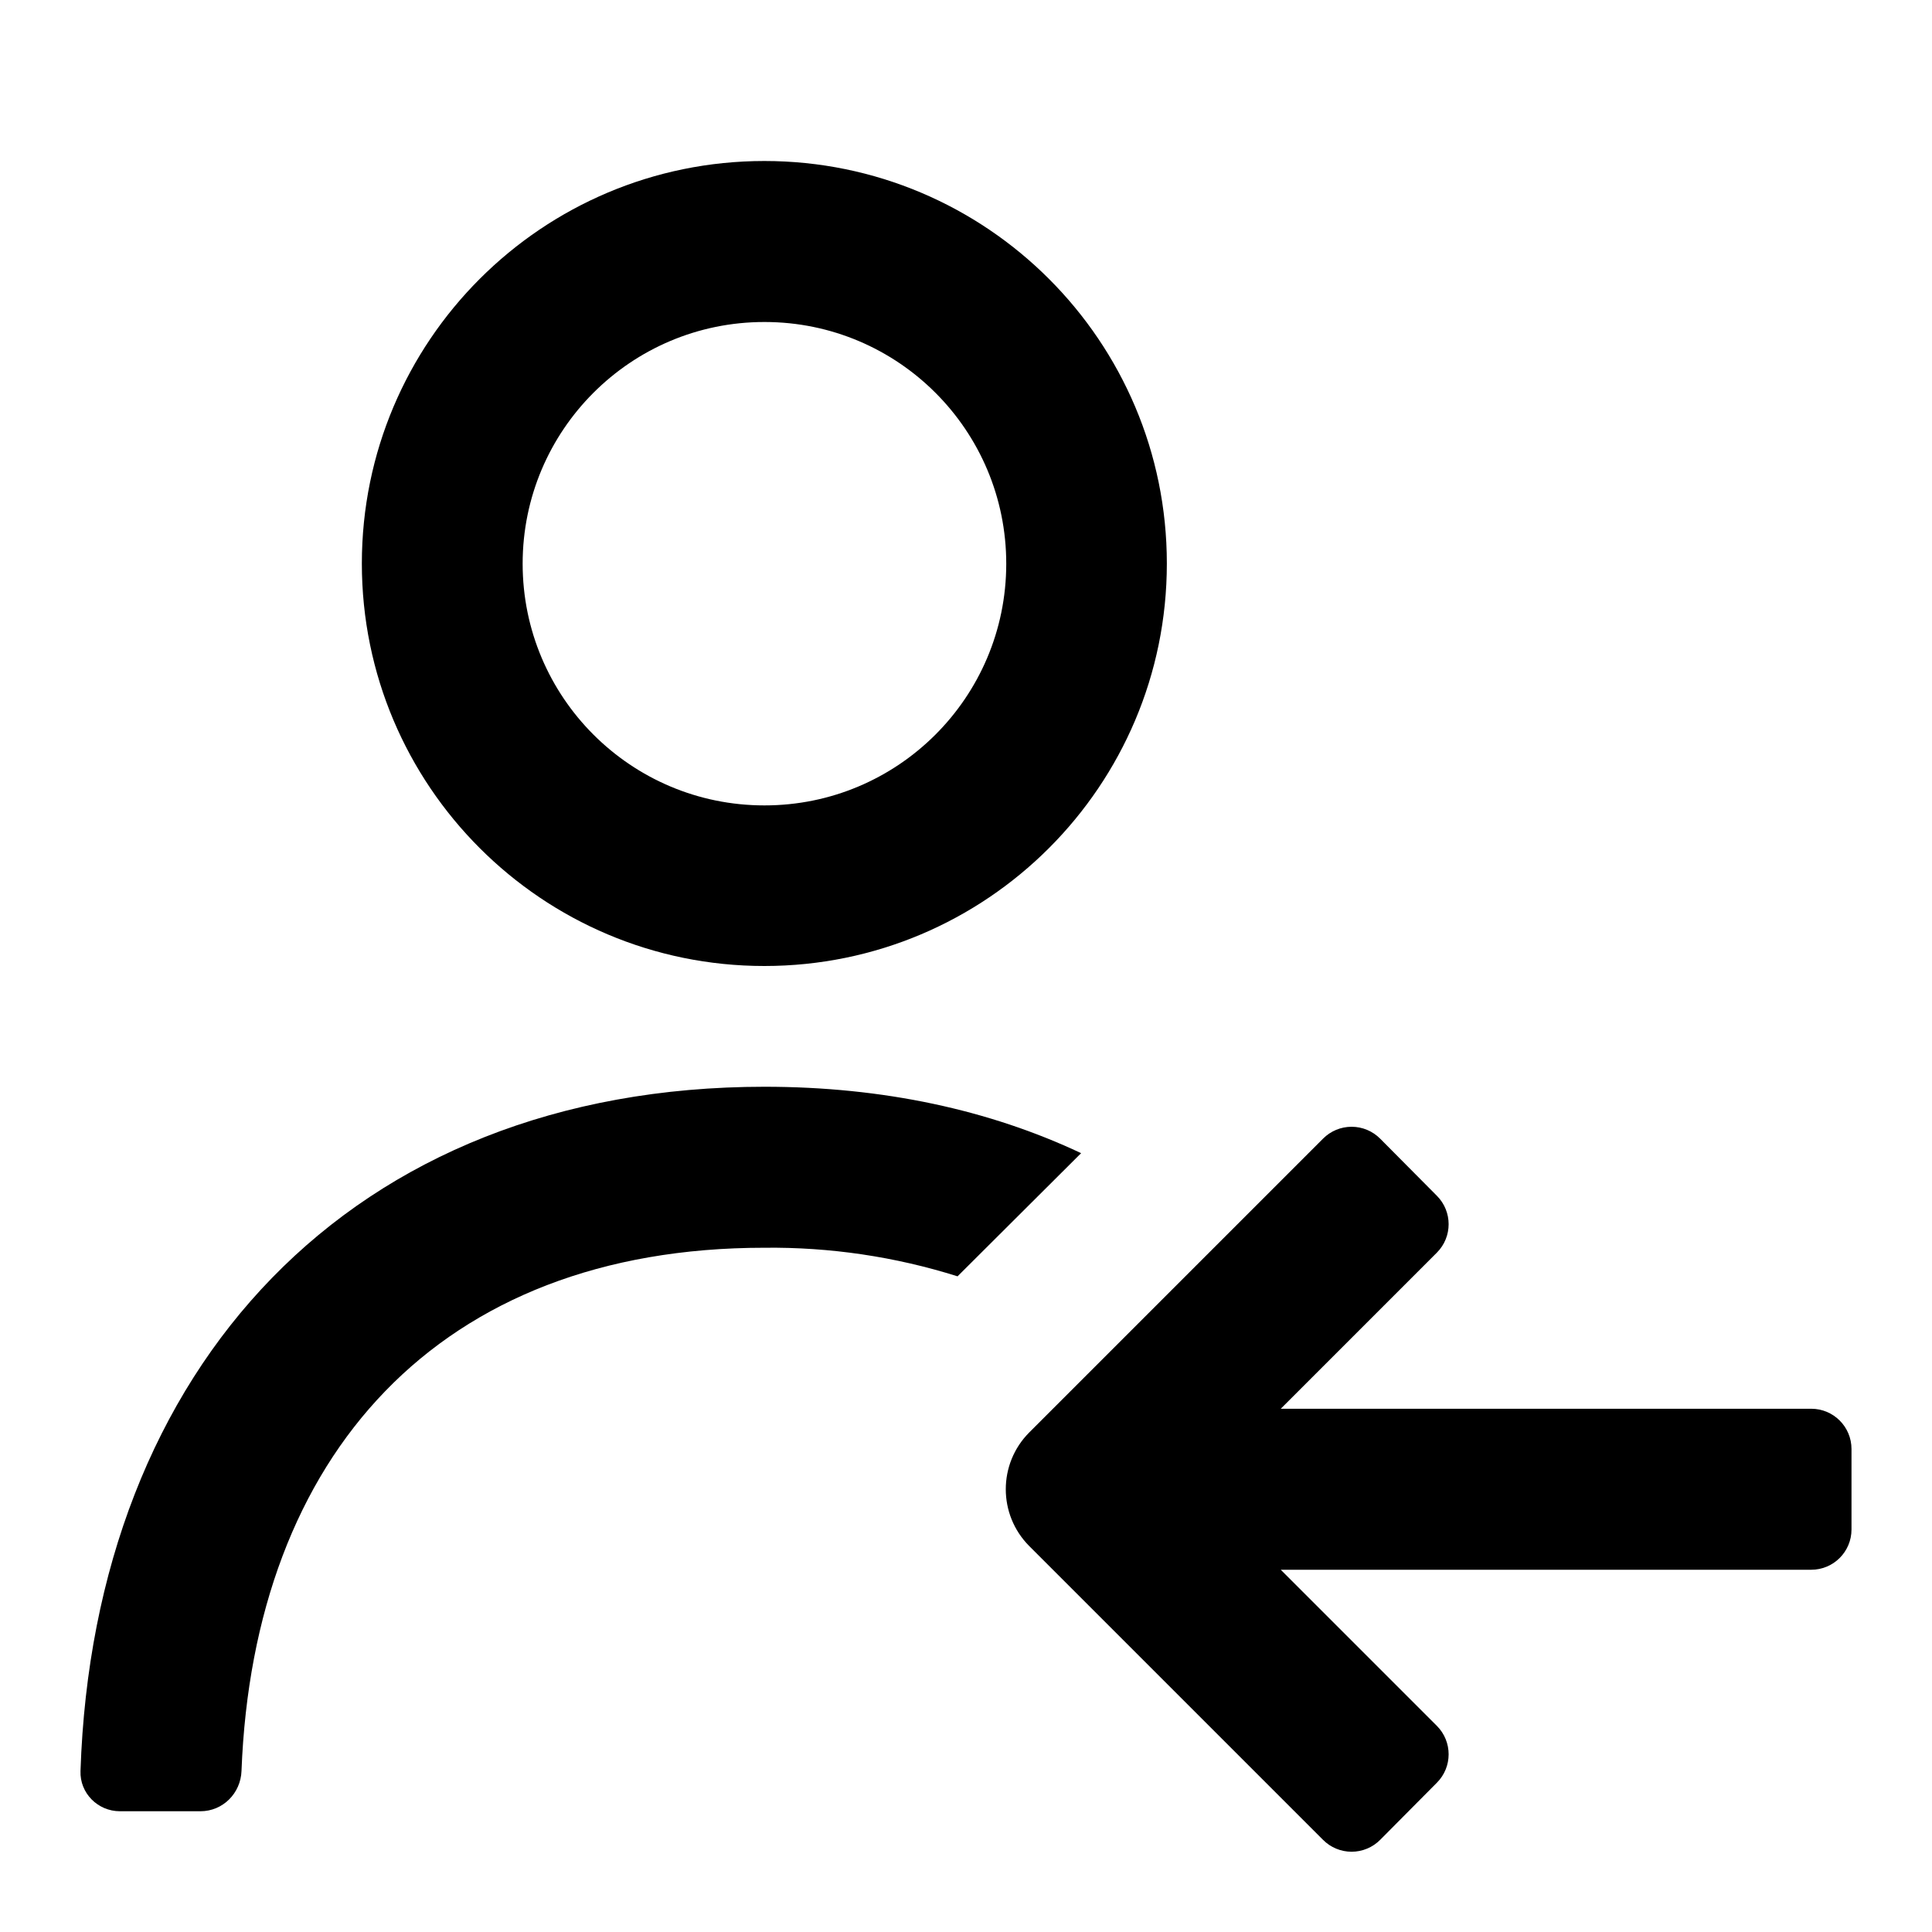
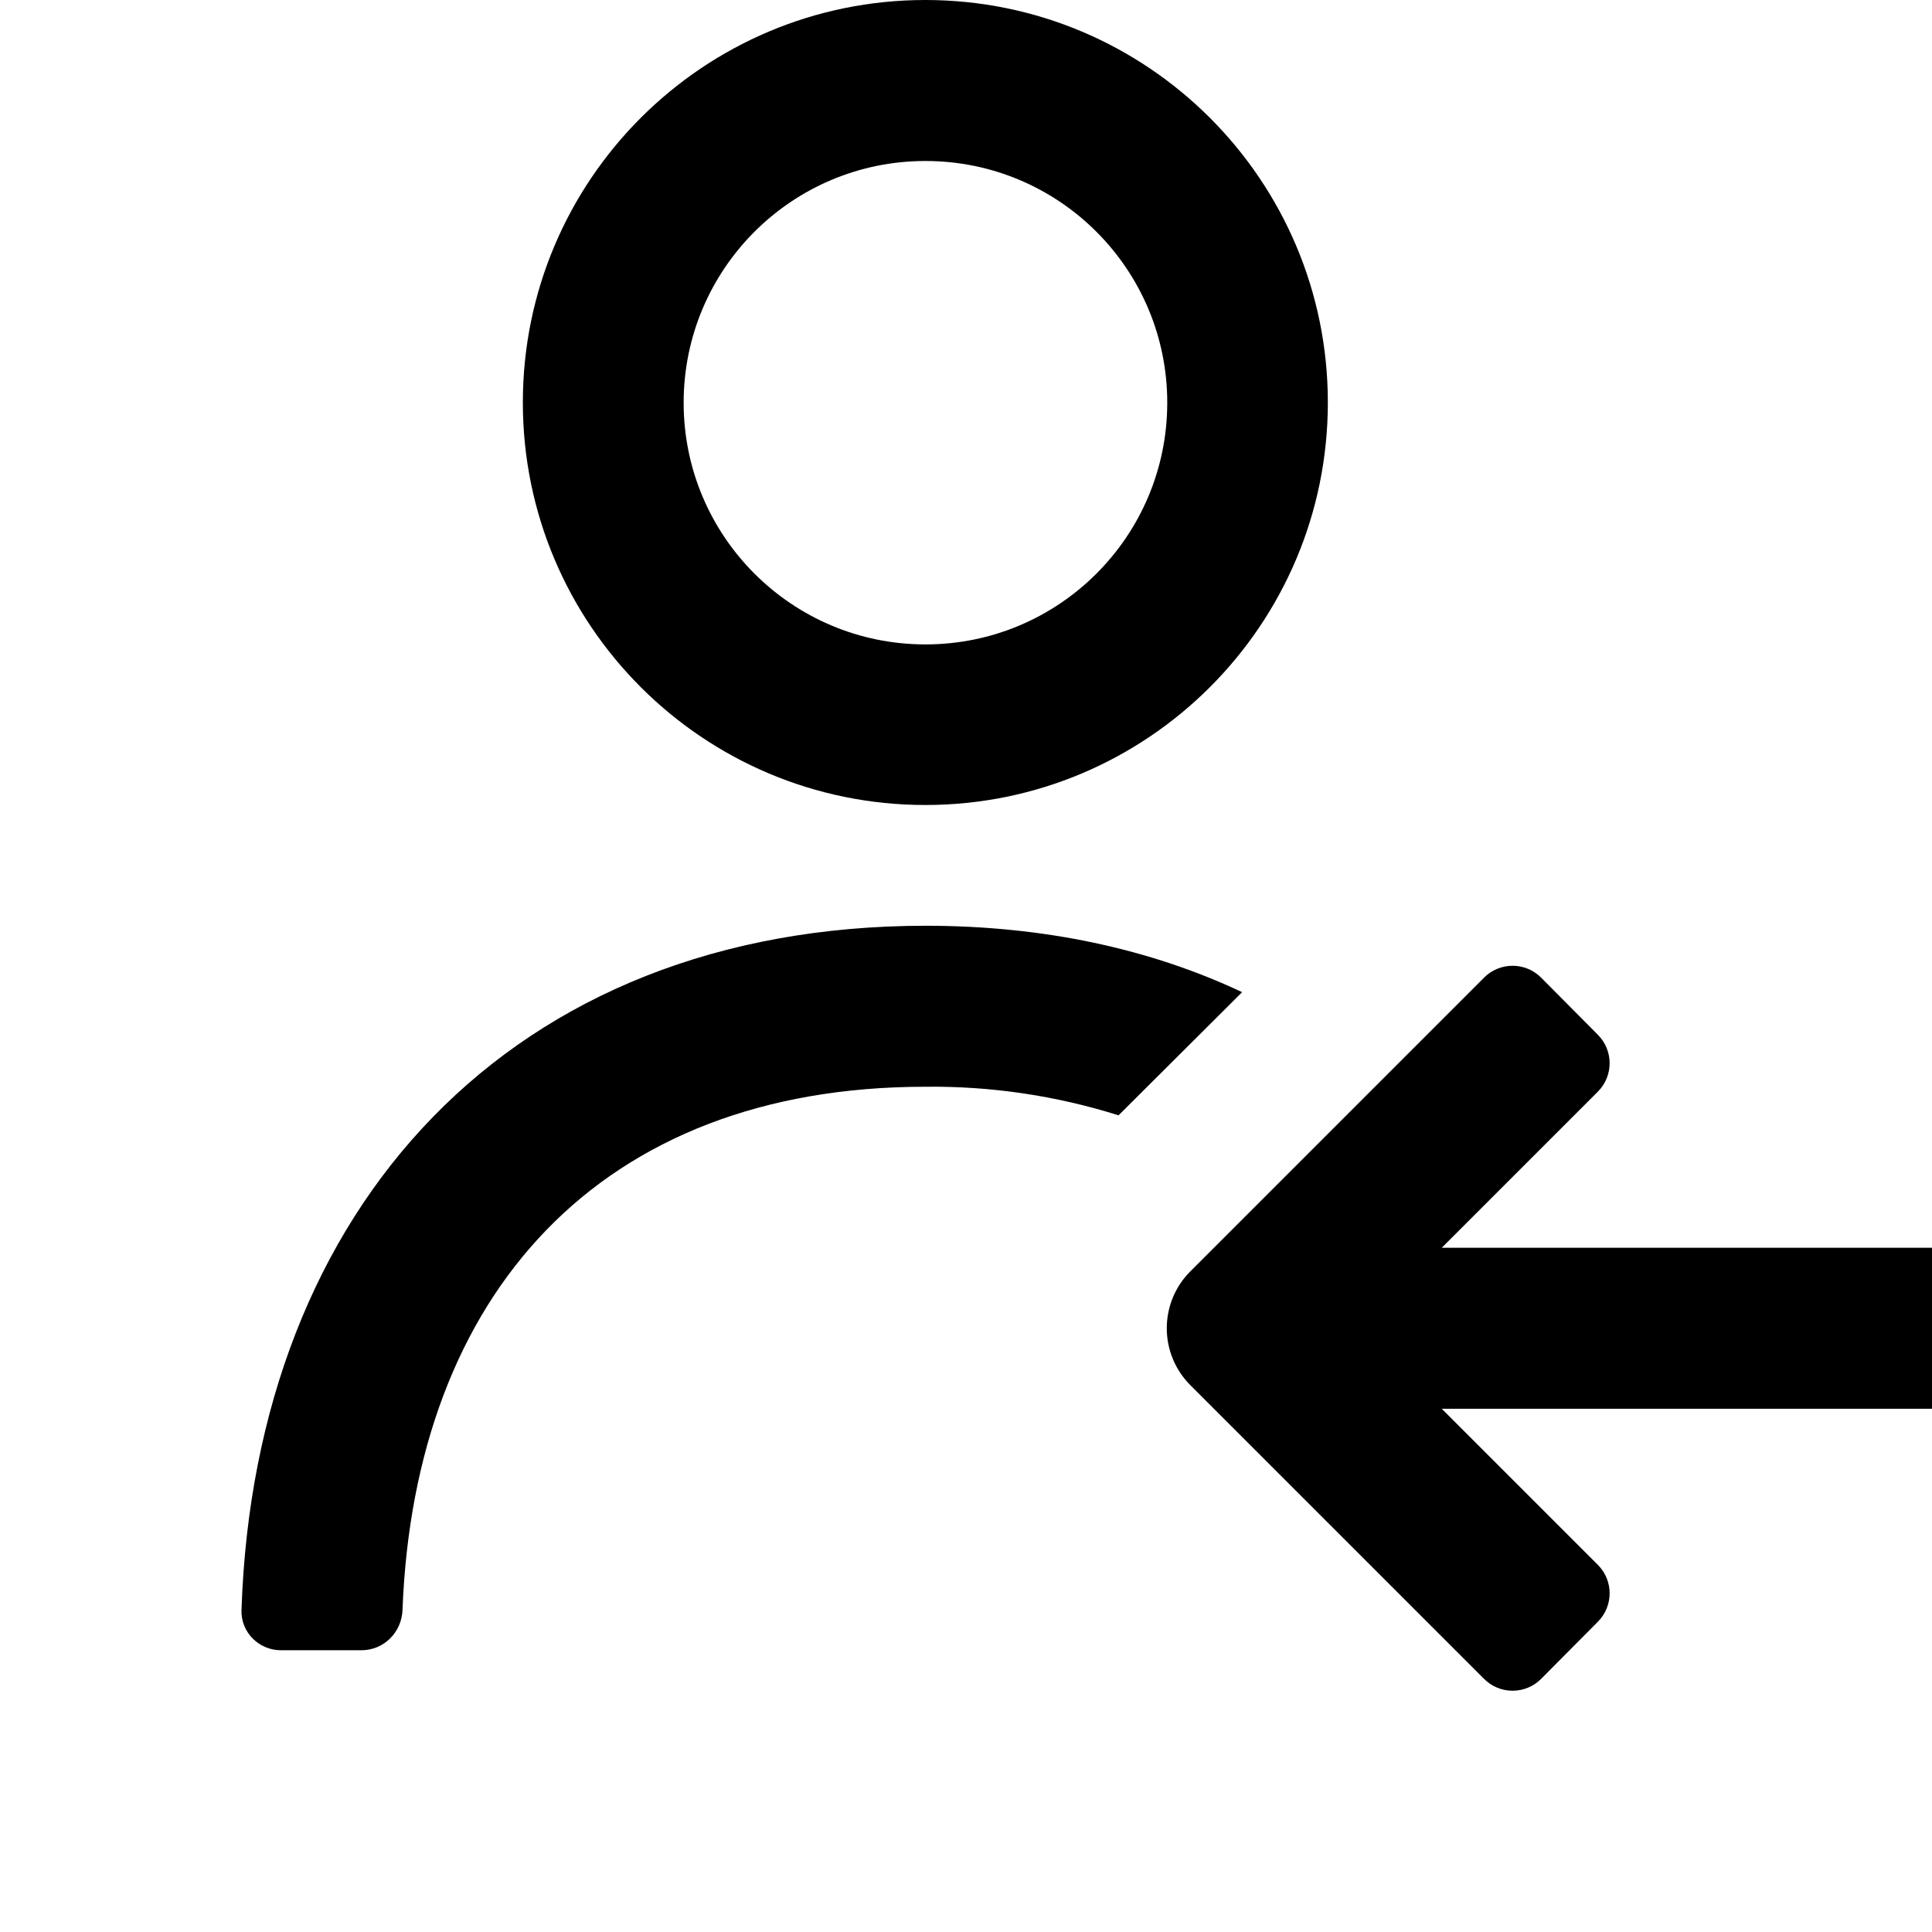
- <svg xmlns="http://www.w3.org/2000/svg" fill="currentColor" width="1em" height="1em" viewBox="0 0 48 48">
+ <svg xmlns="http://www.w3.org/2000/svg" fill="currentColor" width="26px" height="26px" viewBox="-4 4 48 48">
  <path d="M18.99 4a10 10 0 1 1 0 20 10 10 0 0 1 0-20Zm0 4a6 6 0 1 0 0 12.01A6 6 0 0 0 19 8ZM18.99 27c2.96 0 5.6.58 7.87 1.65l-3.07 3.06a15.38 15.38 0 0 0-4.8-.71C10.9 31 6.3 36.16 6 44c-.02.55-.46 1-1.02 1h-2c-.55 0-1-.45-.98-1C2.33 33.99 8.7 27 19 27ZM35.7 42.88 31.82 39H45a1 1 0 0 0 1-1v-2a1 1 0 0 0-1-1H31.82l3.88-3.88a1 1 0 0 0 0-1.41l-1.41-1.42a1 1 0 0 0-1.42 0l-7.3 7.3a2 2 0 0 0 0 2.82l7.3 7.3a1 1 0 0 0 1.42 0l1.41-1.42a1 1 0 0 0 0-1.41Z" />
</svg>
